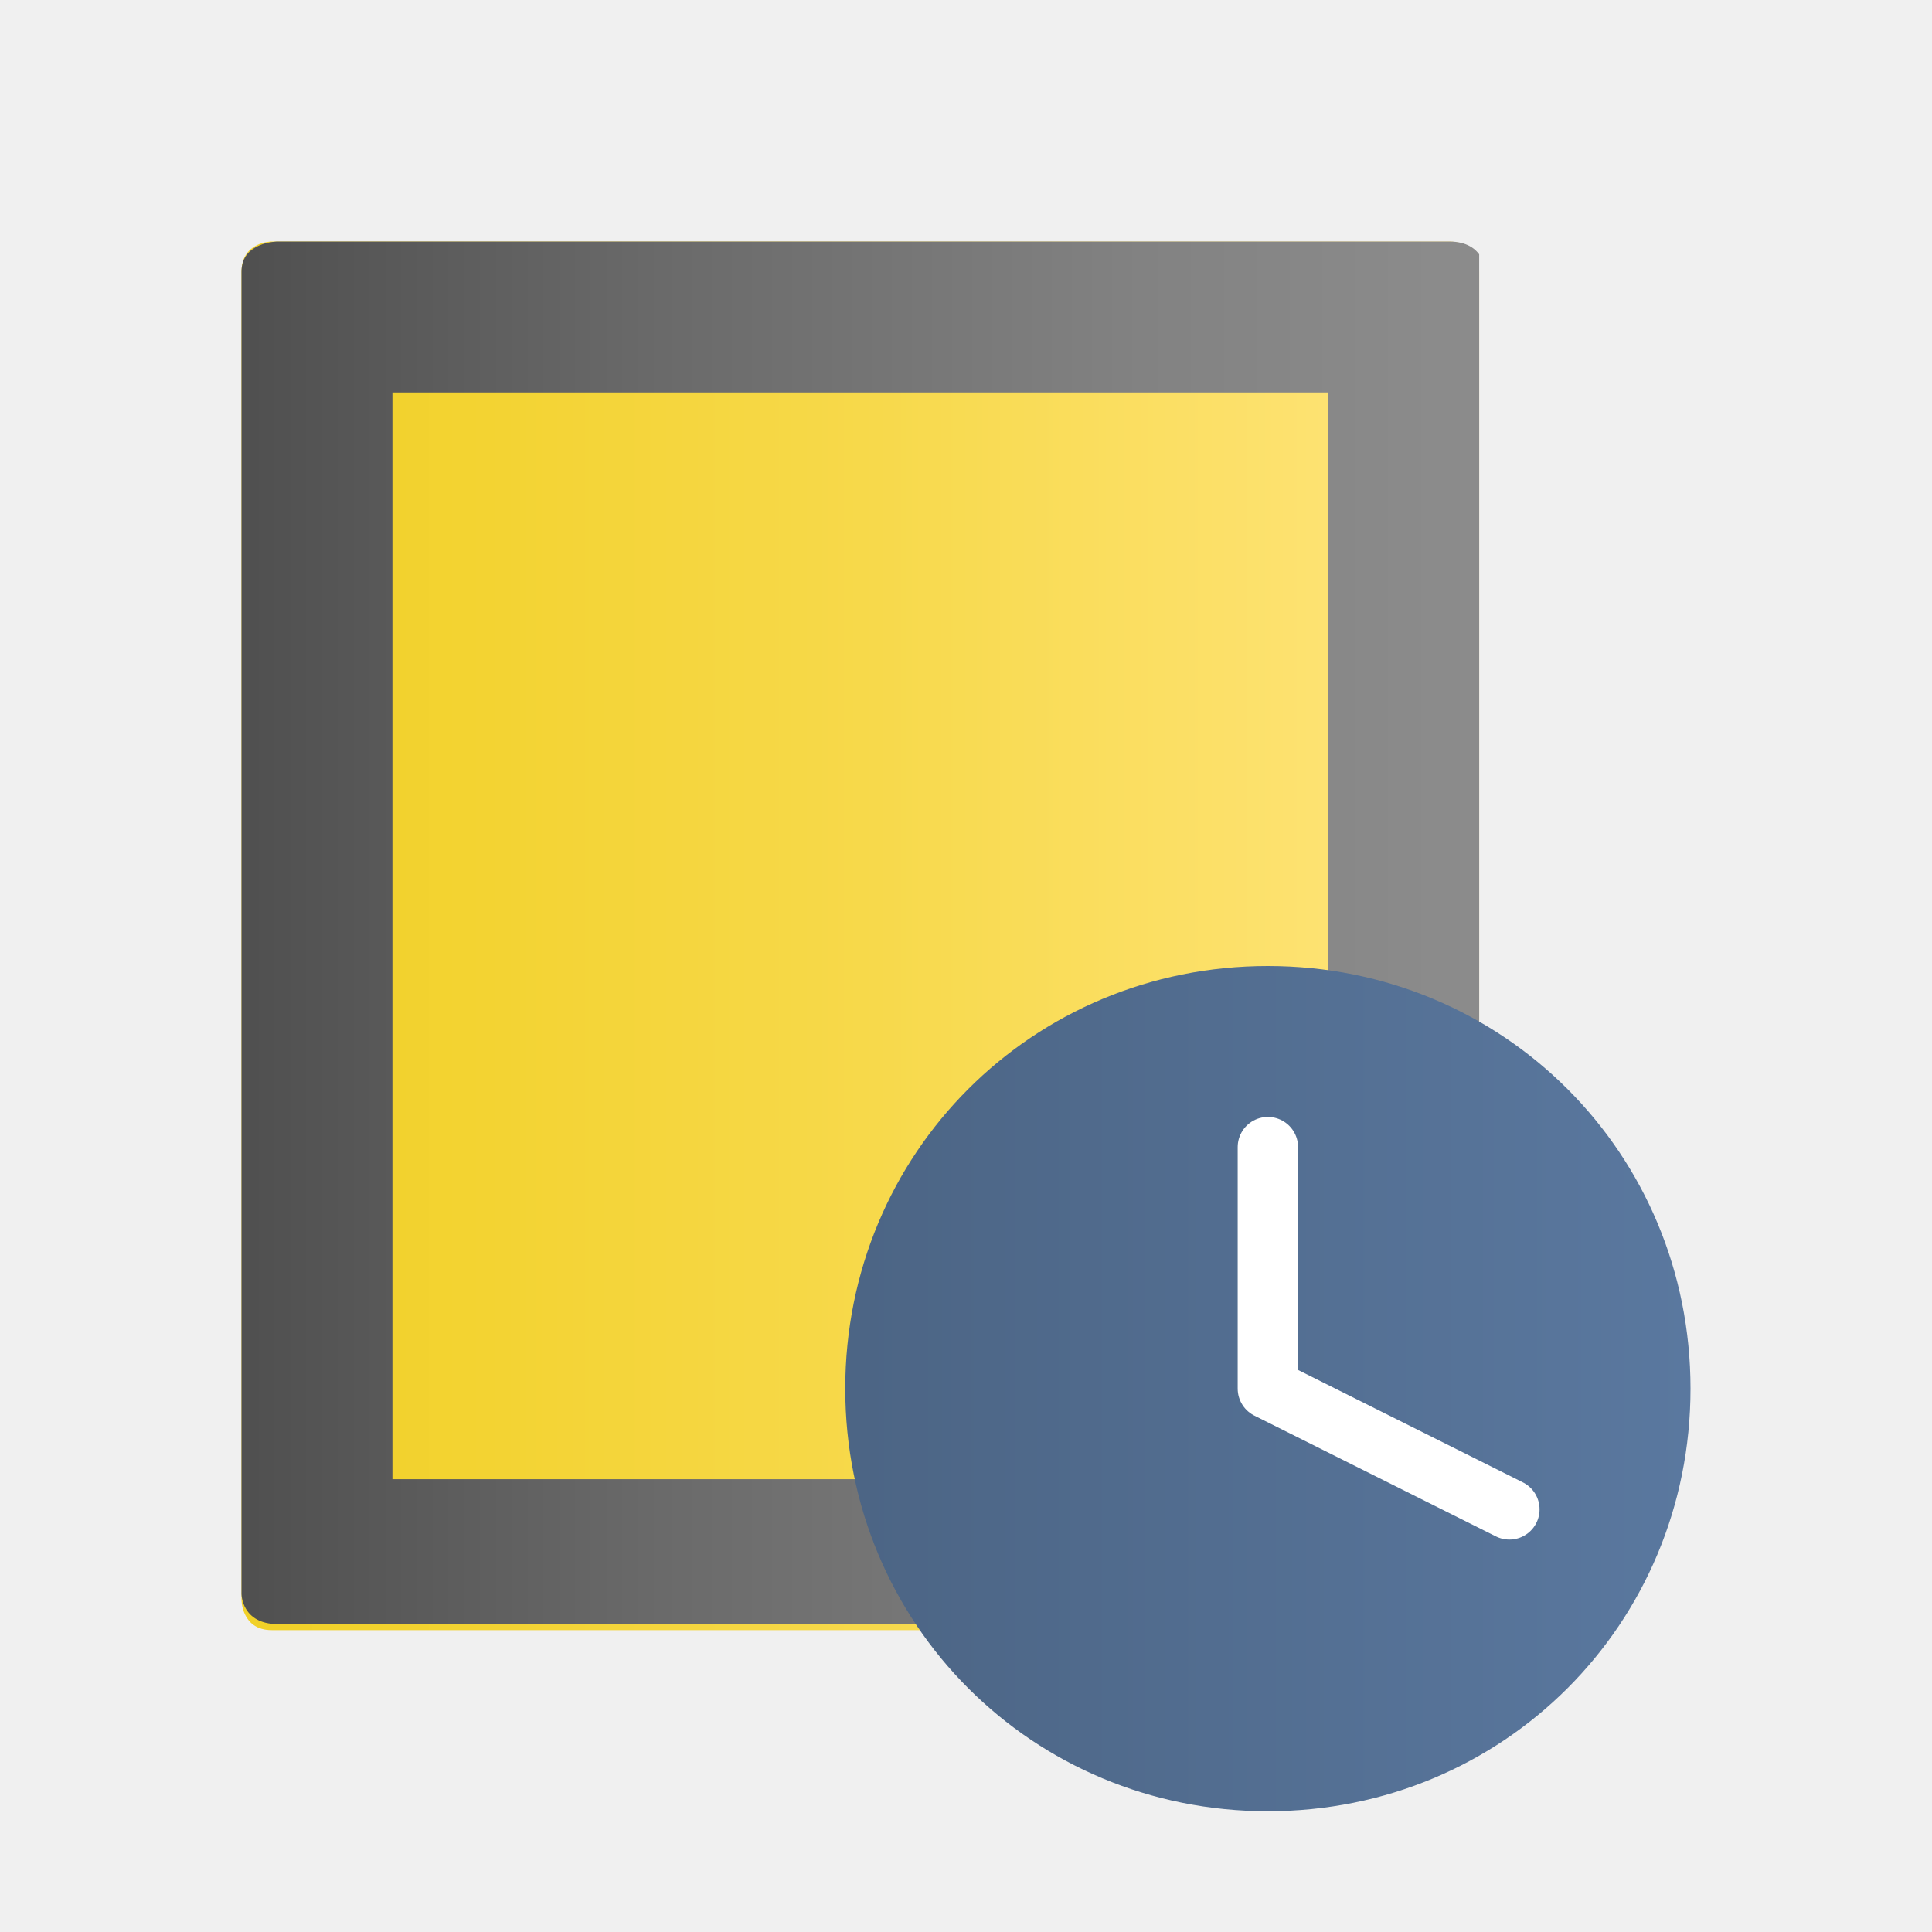
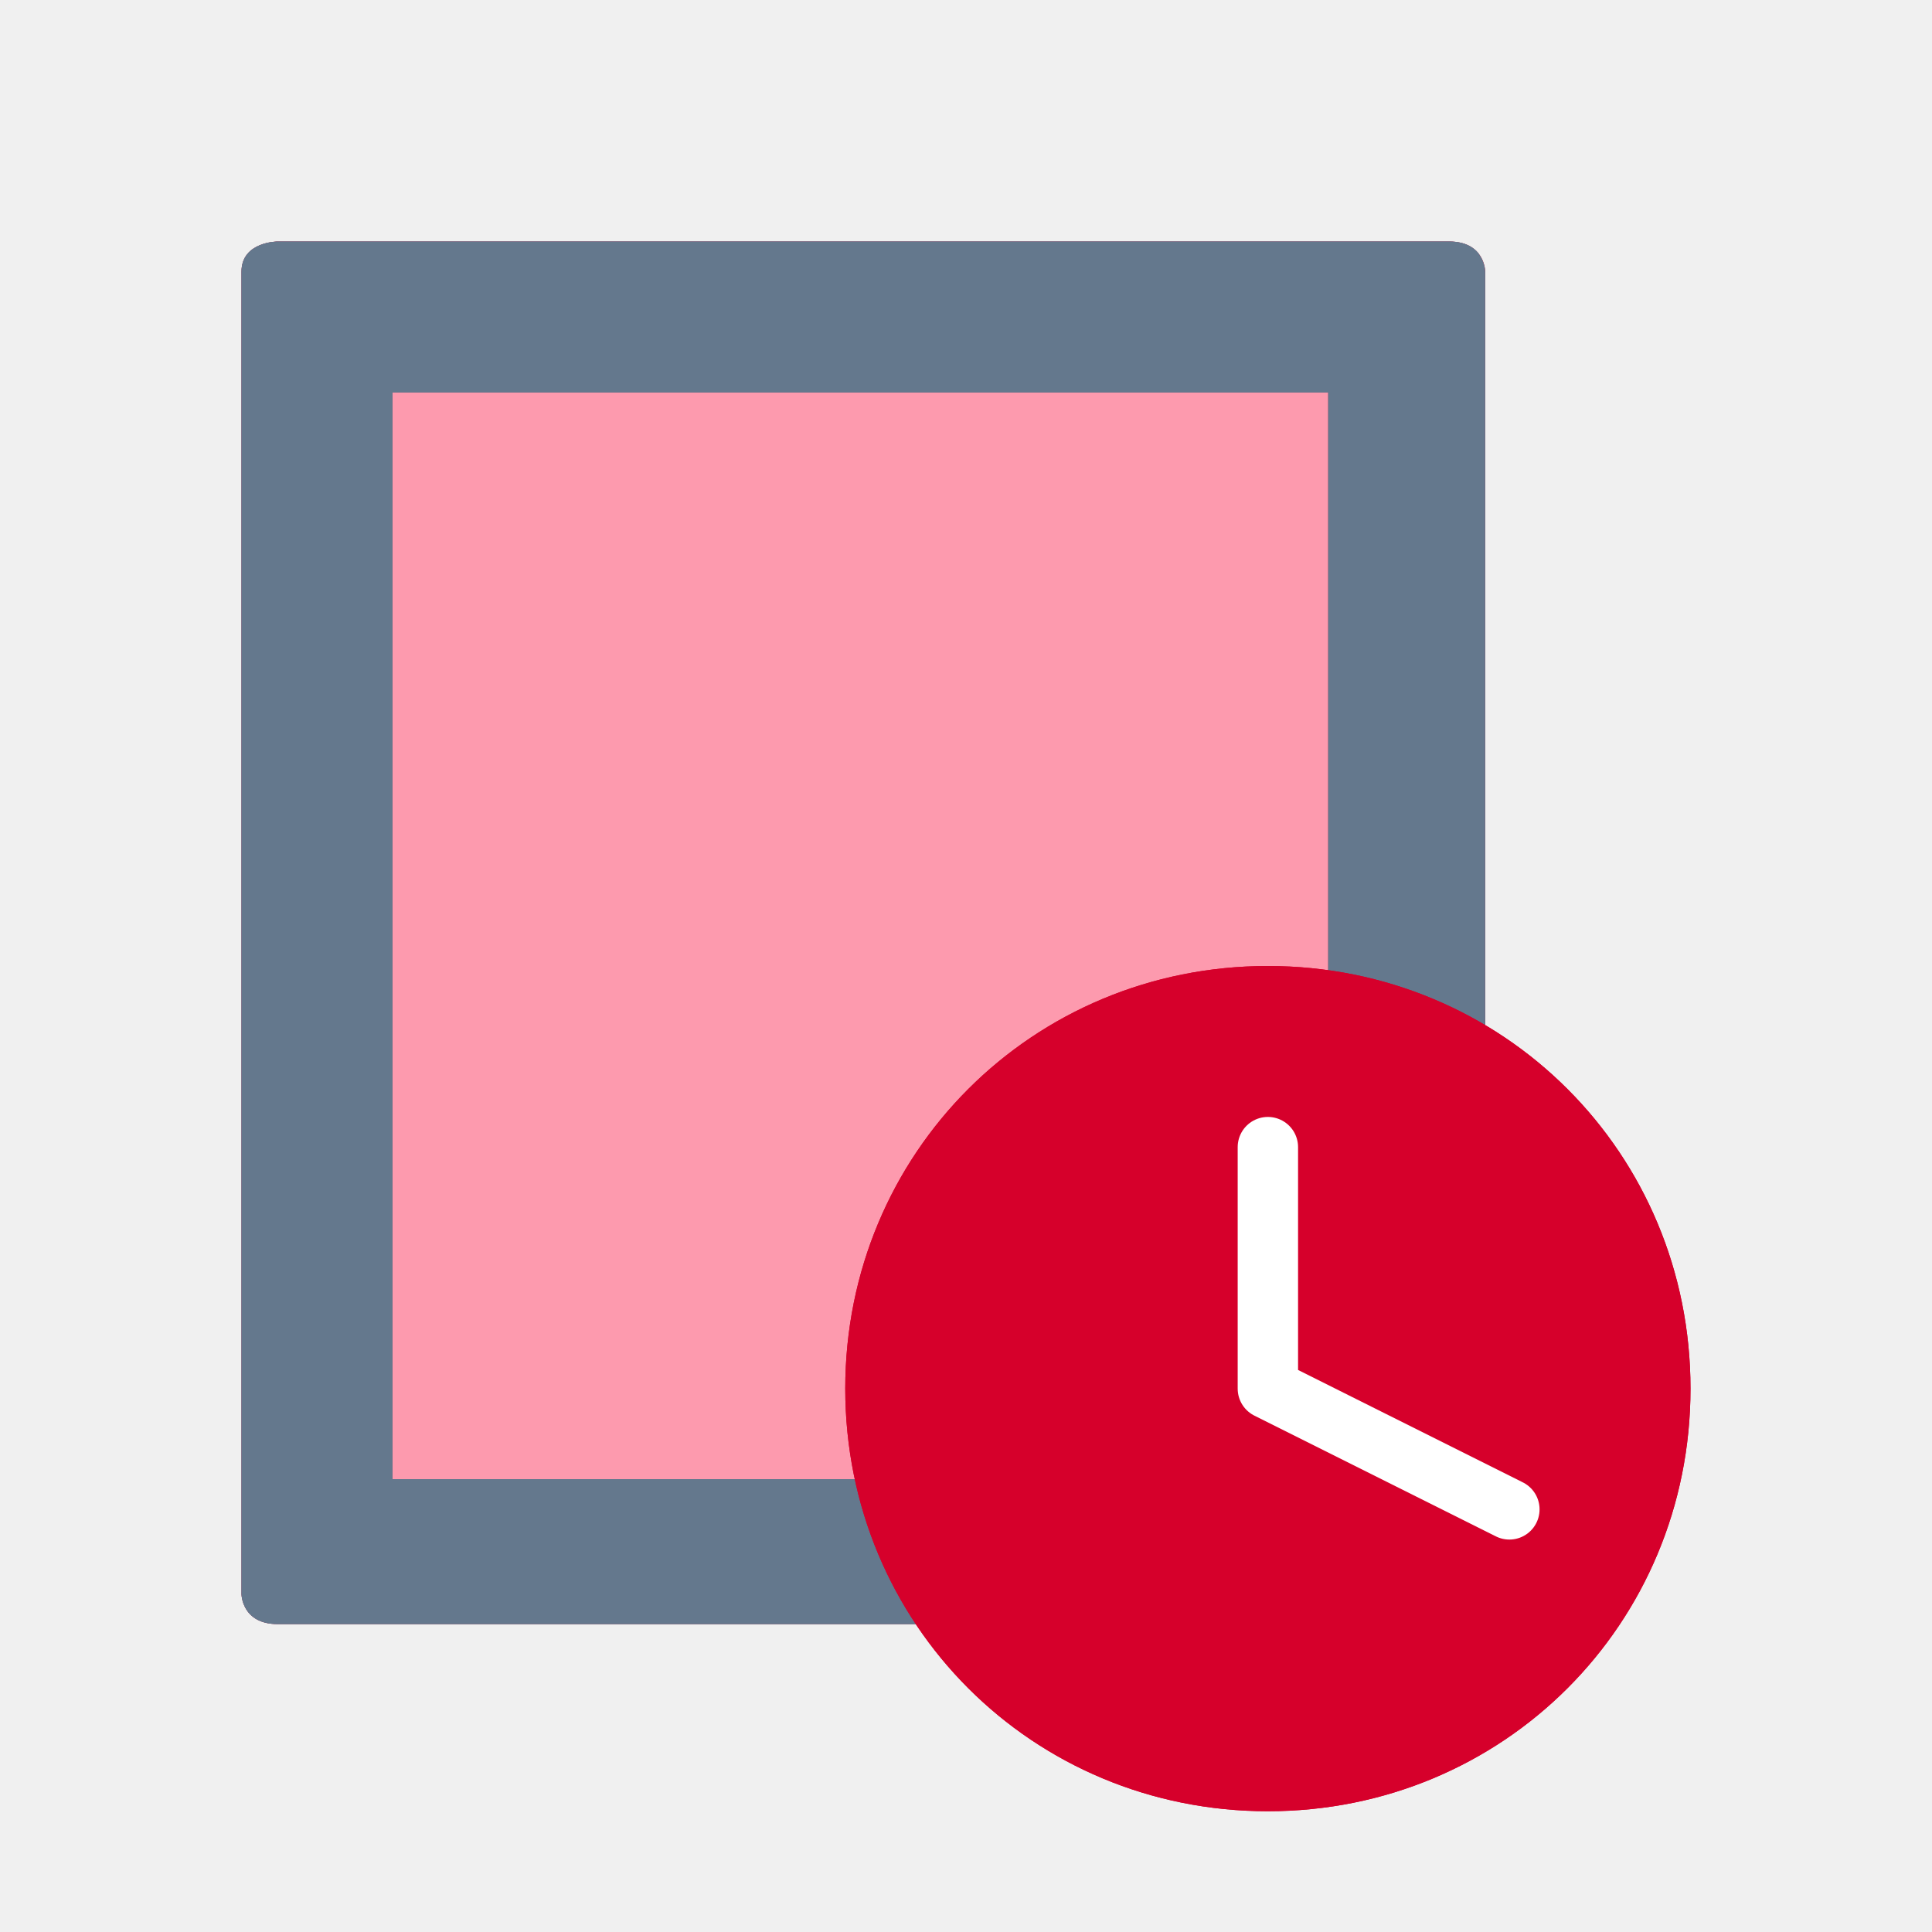
<svg xmlns="http://www.w3.org/2000/svg" xmlns:xlink="http://www.w3.org/1999/xlink" version="1.1" id="Layer_1" x="0px" y="0px" width="32px" height="32px" viewBox="0 0 32 32" enable-background="new 0 0 32 32" xml:space="preserve">
  <g>
-     <defs>
-       <path id="SVGID_1_" d="M4.5,4C4.5,4,4,4,4,4.5v22c0,0,0,0.5,0.5,0.5H24c0,0,0.5,0,0.5-0.5v-22c0,0,0-0.5-0.5-0.5H4.5z" />
-     </defs>
-     <clipPath id="SVGID_2_">
-       <use xlink:href="#SVGID_1_" overflow="visible" />
-     </clipPath>
-     <linearGradient id="SVGID_3_" gradientUnits="userSpaceOnUse" x1="-131.293" y1="152.317" x2="-130.293" y2="152.317" gradientTransform="matrix(-20.5 0 0 20.5 -2667 -3107)">
-       <stop offset="0" style="stop-color:#FFE57E" />
-       <stop offset="7.292820e-03" style="stop-color:#FFE57E" />
-       <stop offset="8.671100e-02" style="stop-color:#FEE375" />
-       <stop offset="0.487" style="stop-color:#F7D94B" />
-       <stop offset="0.802" style="stop-color:#F3D332" />
-       <stop offset="0.991" style="stop-color:#F1D128" />
-       <stop offset="1" style="stop-color:#F1D128" />
-     </linearGradient>
-     <rect x="4" y="4" clip-path="url(#SVGID_2_)" fill="url(#SVGID_3_)" width="20.5" height="23" />
+     <g>
+       <g>
+         <path id="SVGID_1_" fill="#F8C78E" d="M5.455,5.122c0,0-0.455,0-0.455,0.455v20.024c0,0,0,0.455,0.455,0.455h17.75     c0,0,0.455,0,0.455-0.455V5.577c0,0,0-0.455-0.455-0.455H5.455z" />
+       </g>
+       <g>
+         <defs>
+           <path id="SVGID_2_" d="M5.455,5.122c0,0-0.455,0-0.455,0.455v20.024c0,0,0,0.455,0.455,0.455h17.75c0,0,0.455,0,0.455-0.455      V5.577c0,0,0-0.455-0.455-0.455H5.455z" />
+         </defs>
+         <clipPath id="SVGID_4_">
+           <use xlink:href="#SVGID_2_" overflow="visible" />
+         </clipPath>
+         <rect x="5" y="5.122" clip-path="url(#SVGID_4_)" fill="#FD9AAE" width="18.66" height="20.937" />
+       </g>
+     </g>
  </g>
  <g>
-     <defs>
-       <path id="SVGID_4_" d="M6.5,6.5H22v18H6.5V6.5z M4.6,4C4.6,4,4,4,4,4.5v21.9c0,0,0,0.5,0.6,0.5h19.4c0,0,0.6,0,0.6-0.5V4.5    c0,0,0-0.5-0.6-0.5H4.6z" />
-     </defs>
-     <clipPath id="SVGID_5_">
-       <use xlink:href="#SVGID_4_" overflow="visible" />
-     </clipPath>
-     <linearGradient id="SVGID_6_" gradientUnits="userSpaceOnUse" x1="-118.55" y1="165.025" x2="-117.55" y2="165.025" gradientTransform="matrix(20 0 0 -20 2375 3316)">
-       <stop offset="0" style="stop-color:#505050" />
-       <stop offset="7.292820e-03" style="stop-color:#505050" />
-       <stop offset="0.348" style="stop-color:#6A6A6A" />
-       <stop offset="0.746" style="stop-color:#828282" />
-       <stop offset="0.991" style="stop-color:#8B8B8B" />
-       <stop offset="1" style="stop-color:#8B8B8B" />
-     </linearGradient>
-     <rect x="4" y="4" clip-path="url(#SVGID_5_)" fill="url(#SVGID_6_)" width="20.5" height="23" />
+     <g>
+       <g>
+         <path id="SVGID_3_" fill="#D6002B" d="M6.5,6.5H22v18H6.5V6.5z M4.6,4C4.6,4,4,4,4,4.5v21.9c0,0,0,0.5,0.6,0.5H24     c0,0,0.6,0,0.6-0.5V4.5c0,0,0-0.5-0.6-0.5H4.6z" />
+       </g>
+       <g>
+         <defs>
+           <path id="SVGID_6_" d="M6.5,6.5H22v18H6.5V6.5z M4.6,4C4.6,4,4,4,4,4.5v21.9c0,0,0,0.5,0.6,0.5H24c0,0,0.6,0,0.6-0.5V4.5      c0,0,0-0.5-0.6-0.5H4.6z" />
+         </defs>
+         <use xlink:href="#SVGID_6_" overflow="visible" fill="#64788D" />
+         <clipPath id="SVGID_7_">
+           <use xlink:href="#SVGID_6_" overflow="visible" />
+         </clipPath>
+         <rect x="4" y="4" clip-path="url(#SVGID_7_)" fill="#64788D" width="20.5" height="23" />
+       </g>
+     </g>
  </g>
  <g>
-     <defs>
-       <path id="SVGID_7_" d="M14,23c0,3.9,3.1,7,7,7s7-3.1,7-7c0-3.9-3.1-7-7-7S14,19.1,14,23" />
-     </defs>
-     <clipPath id="SVGID_8_">
-       <use xlink:href="#SVGID_7_" overflow="visible" />
-     </clipPath>
-     <linearGradient id="SVGID_9_" gradientUnits="userSpaceOnUse" x1="-115.786" y1="167.643" x2="-114.786" y2="167.643" gradientTransform="matrix(14 0 0 -14 1635 2370)">
-       <stop offset="0" style="stop-color:#4C6585" />
-       <stop offset="1.983430e-02" style="stop-color:#4C6585" />
-       <stop offset="1" style="stop-color:#5A789F" />
-     </linearGradient>
-     <rect x="14" y="16" clip-path="url(#SVGID_8_)" fill="url(#SVGID_9_)" width="14" height="14" />
+     <g>
+       <g>
+         <path id="SVGID_5_" fill="#D6002B" d="M14,23c0,3.9,3.1,7,7,7s7-3.1,7-7s-3.1-7-7-7S14,19.1,14,23" />
+       </g>
+       <g>
+         <defs>
+           <path id="SVGID_8_" d="M14,23c0,3.9,3.1,7,7,7s7-3.1,7-7s-3.1-7-7-7S14,19.1,14,23" />
+         </defs>
+         <clipPath id="SVGID_9_">
+           <use xlink:href="#SVGID_8_" overflow="visible" />
+         </clipPath>
+         <rect x="14" y="16" clip-path="url(#SVGID_9_)" fill="#D6002B" width="14" height="14" />
+       </g>
+     </g>
  </g>
  <polyline fill="none" stroke="#FFFFFF" stroke-linecap="round" stroke-linejoin="round" points="21,19 21,23 25,25 " />
</svg>
